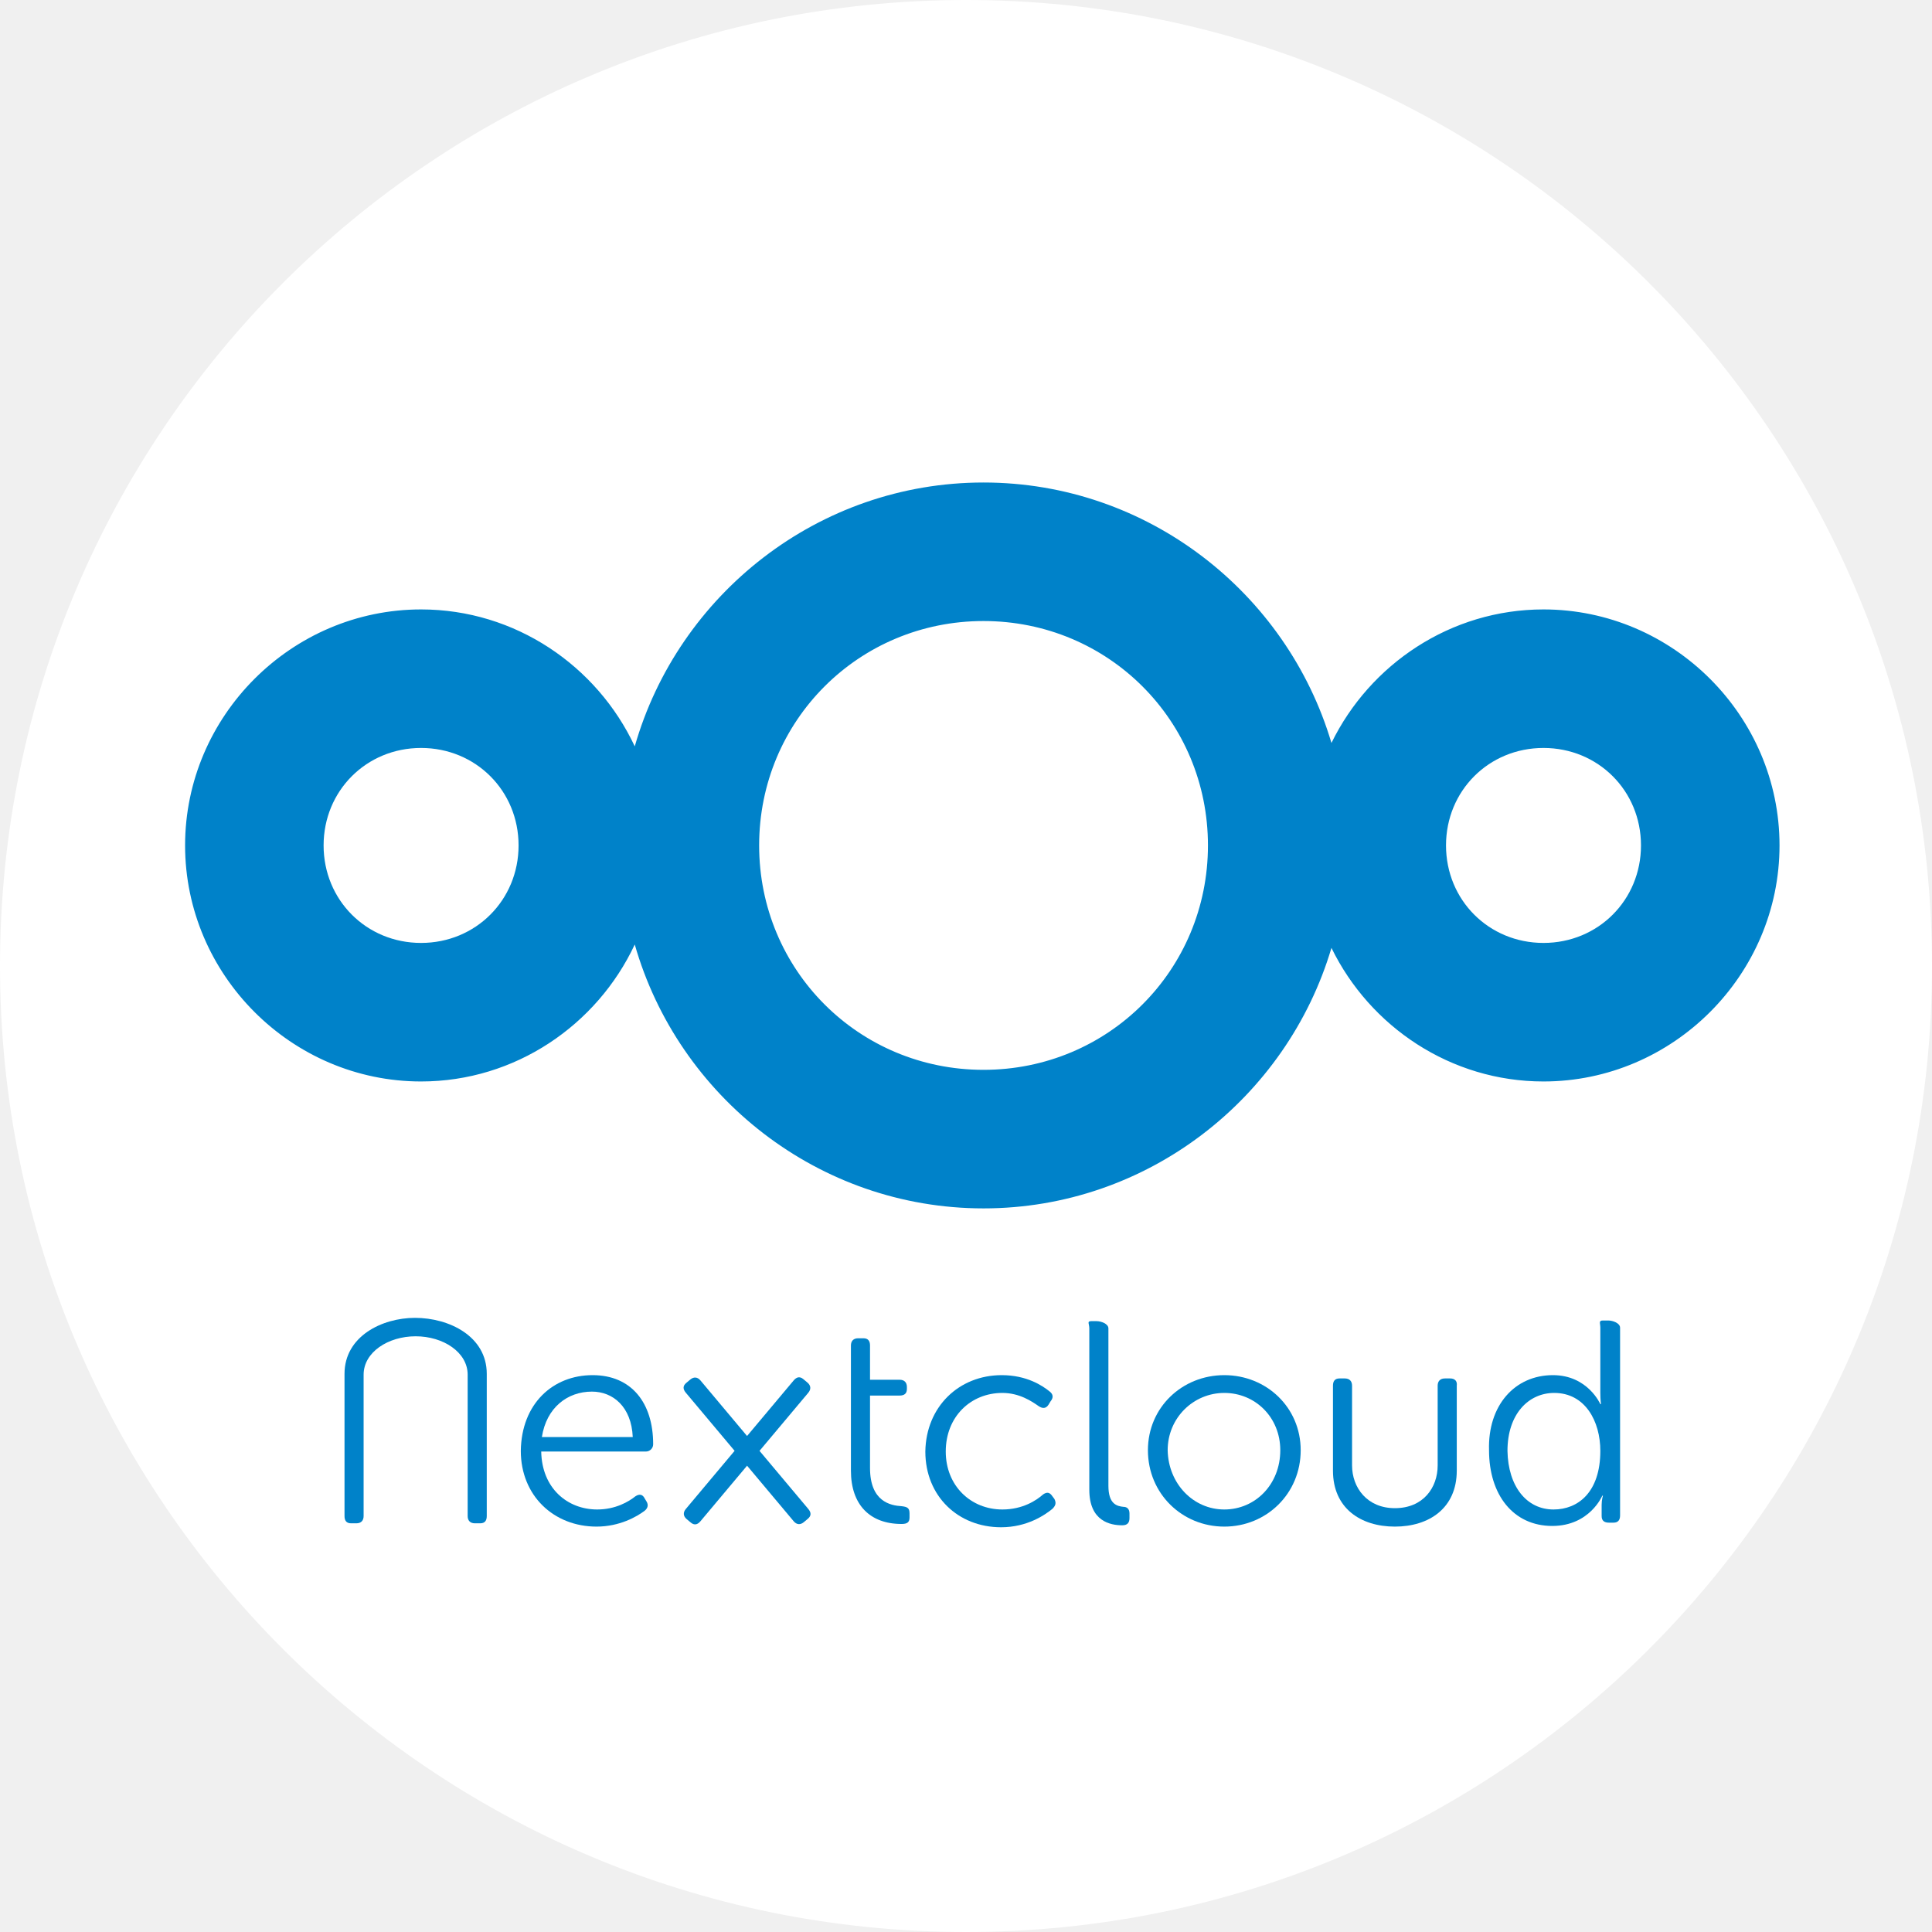
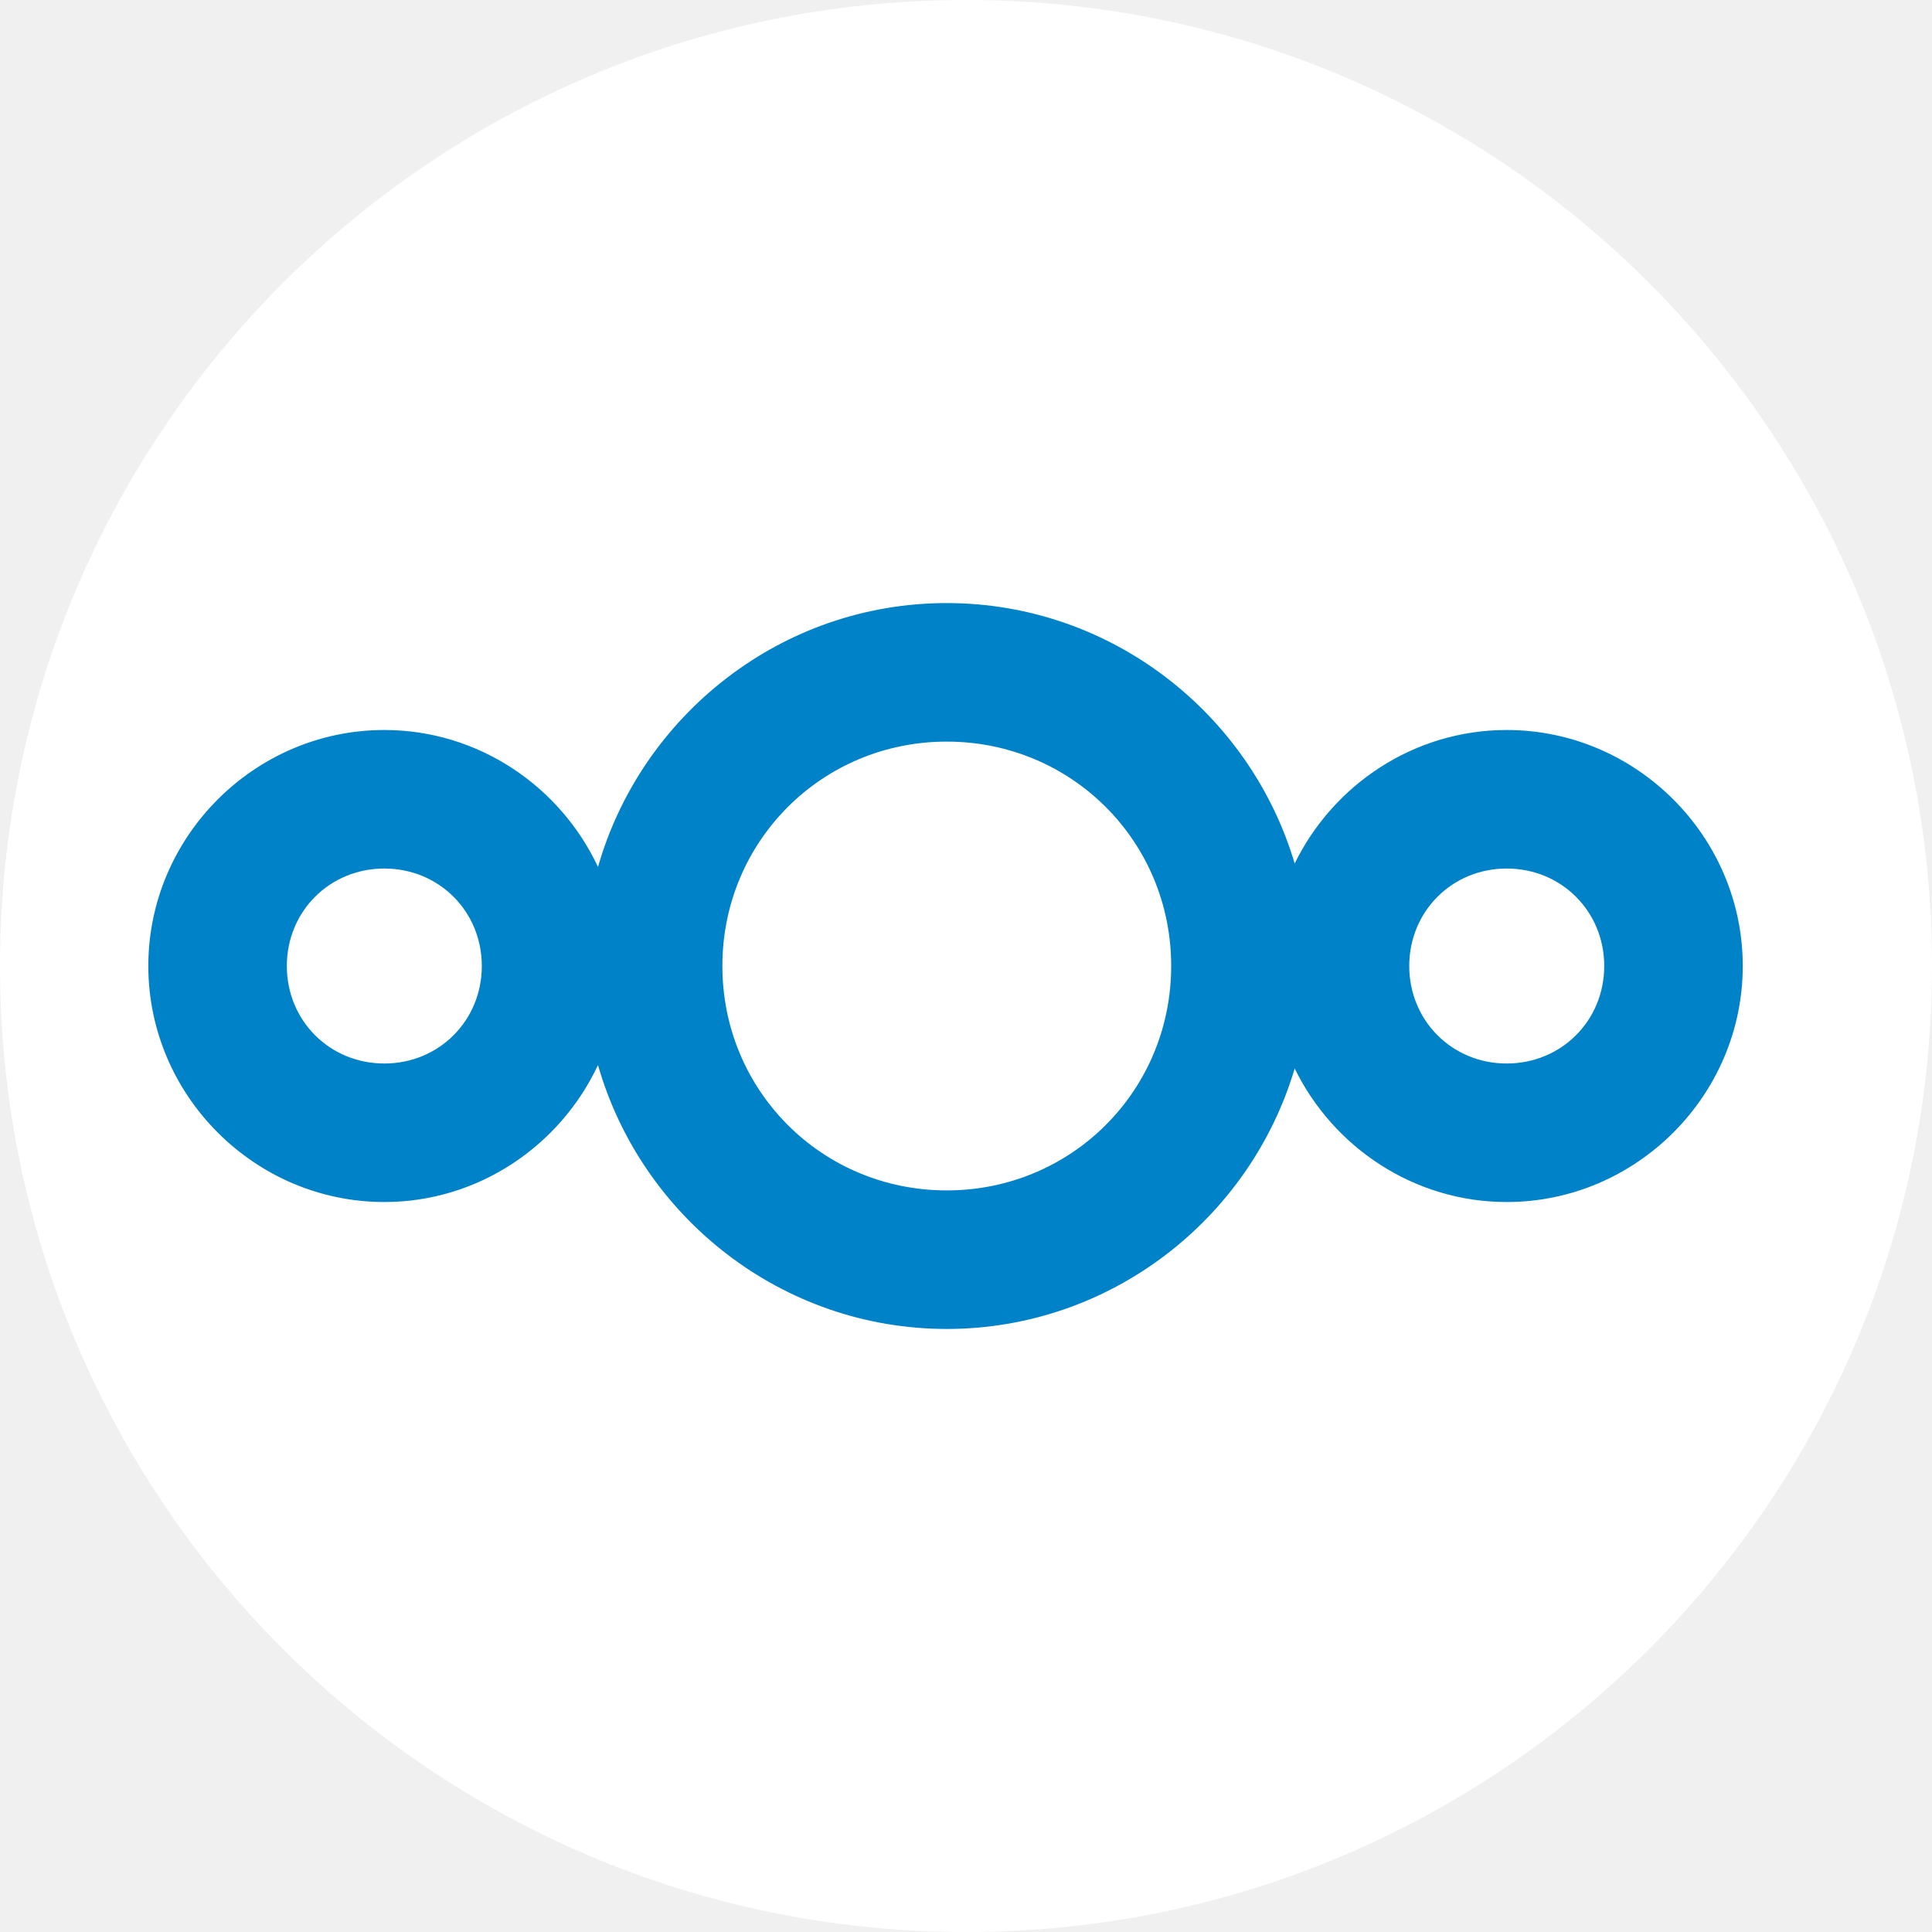
<svg xmlns="http://www.w3.org/2000/svg" xmlns:xlink="http://www.w3.org/1999/xlink" width="100px" height="100px" viewBox="0 0 100 100" version="1.1" id="svg18">
  <defs id="defs7">
    <path d="M50,4.04252804e-14 C22.387,4.04252804e-14 0,22.385 0,50 C0,77.613 22.387,100 50,100 C77.614,100 100,77.613 100,50 C100,22.385 77.613,3.55271368e-14 50,4.04252804e-14 Z" id="path-1" />
  </defs>
  <g id="layer1">
    <g style="fill:#ffffff;fill-opacity:1;fill-rule:evenodd;stroke:none;stroke-width:1;stroke-opacity:1" id="Page-1">
      <g id="eclispe-che" style="fill:#ffffff;fill-opacity:1;stroke:none;stroke-opacity:1">
        <g id="path3023-path" style="fill:#ffffff;fill-opacity:1;stroke:none;stroke-opacity:1">
          <use xlink:href="#path-1" id="use9" style="fill:#ffffff;fill-opacity:1;fill-rule:evenodd;stroke:none;stroke-opacity:1" x="0" y="0" width="100%" height="100%" />
          <path d="M 50,0.5 C 22.663,0.5 0.5,22.662 0.5,50 0.5,77.337 22.663,99.5 50,99.5 77.338,99.5 99.5,77.337 99.5,50 99.5,22.662 77.338,0.5 50,0.5 Z" id="path11" style="fill:#ffffff;fill-opacity:1;stroke:none;stroke-width:1;stroke-opacity:1" />
        </g>
      </g>
    </g>
-   </g>
-   <g id="layer2">
-     <g id="g162" transform="matrix(0.7246204,0,0,0.7246204,2.33321,17.72828)">
-       <path id="XMLID_107_" d="m 67.033,10 c -11.805,0 -21.811,8.003 -24.912,18.847 -2.695,-5.752 -8.536,-9.781 -15.263,-9.781 -9.252,0 -16.857,7.605 -16.857,16.857 0,9.252 7.605,16.861 16.857,16.861 6.727,0 12.568,-4.032 15.263,-9.784 3.101,10.844 13.107,18.85 24.912,18.85 11.718,0 21.673,-7.885 24.853,-18.607 2.745,5.622 8.513,9.541 15.145,9.541 9.252,0 16.861,-7.609 16.861,-16.861 0,-9.252 -7.609,-16.857 -16.861,-16.857 -6.632,0 -12.4,3.917 -15.145,9.538 C 88.706,17.882 78.751,10 67.033,10 Z m 0,9.895 c 8.912,0 16.031,7.116 16.031,16.027 0,8.912 -7.119,16.031 -16.031,16.031 -8.912,0 -16.027,-7.119 -16.027,-16.031 0,-8.912 7.116,-16.027 16.027,-16.027 z m -40.176,9.066 c 3.904,0 6.965,3.057 6.965,6.962 0,3.904 -3.061,6.965 -6.965,6.965 -3.904,0 -6.962,-3.061 -6.962,-6.965 0,-3.904 3.057,-6.962 6.962,-6.962 z m 80.174,0 c 3.904,0 6.965,3.057 6.965,6.962 0,3.904 -3.061,6.965 -6.965,6.965 -3.904,0 -6.962,-3.061 -6.962,-6.965 0,-3.904 3.057,-6.962 6.962,-6.962 z" style="color:#000000;font-style:normal;font-variant:normal;font-weight:normal;font-stretch:normal;font-size:medium;line-height:normal;font-family:sans-serif;text-indent:0;text-align:start;text-decoration:none;text-decoration-line:none;text-decoration-style:solid;text-decoration-color:#000000;letter-spacing:normal;word-spacing:normal;text-transform:none;writing-mode:lr-tb;direction:ltr;baseline-shift:baseline;text-anchor:start;white-space:normal;clip-rule:nonzero;display:inline;overflow:visible;visibility:visible;opacity:1;isolation:auto;mix-blend-mode:normal;color-interpolation:sRGB;color-interpolation-filters:linearRGB;solid-color:#000000;solid-opacity:1;fill:#0082c9;fill-opacity:1;fill-rule:nonzero;stroke:none;stroke-width:5.566;stroke-linecap:butt;stroke-linejoin:miter;stroke-miterlimit:10;stroke-dasharray:none;stroke-dashoffset:0;stroke-opacity:1;color-rendering:auto;image-rendering:auto;shape-rendering:auto;text-rendering:auto;enable-background:accumulate" />
-       <g style="opacity:1;fill:#0082c9;fill-opacity:1" transform="matrix(0.4703852,0,0,0.4703852,21.3892,50.75959)" id="g4571">
-         <path style="fill:#0082c9;fill-opacity:1" d="m 37.67,48.9 c 5.9,0 9.2,4.2 9.2,10.5 0,0.6 -0.5,1.1 -1.1,1.1 h -15.9 c 0.1,5.6 4,8.8 8.5,8.8 2.8,0 4.8,-1.2 5.8,-2 0.6,-0.4 1.1,-0.3 1.4,0.3 l 0.3,0.5 c 0.3,0.5 0.2,1 -0.3,1.4 -1.2,0.9 -3.8,2.4 -7.3,2.4 -6.5,0 -11.5,-4.7 -11.5,-11.5 0.1,-7.2 4.9,-11.5 10.9,-11.5 z m 6.1,9.4 c -0.2,-4.6 -3,-6.9 -6.2,-6.9 -3.7,0 -6.9,2.4 -7.6,6.9 z" id="XMLID_121_" />
-         <path style="fill:#0082c9;fill-opacity:1" d="m 76.9,52.1 v -2.5 -5.2 c 0,-0.7 0.4,-1.1 1.1,-1.1 h 0.8 c 0.7,0 1,0.4 1,1.1 v 5.2 h 4.5 c 0.7,0 1.1,0.4 1.1,1.1 V 51 c 0,0.7 -0.4,1 -1.1,1 h -4.5 v 11 c 0,5.1 3.1,5.7 4.8,5.8 0.9,0.1 1.2,0.3 1.2,1.1 v 0.6 c 0,0.7 -0.3,1 -1.2,1 -4.8,0 -7.7,-2.9 -7.7,-8.1 z" id="XMLID_119_" />
-         <path style="fill:#0082c9;fill-opacity:1" d="m 99.8,48.9 c 3.8,0 6.2,1.6 7.3,2.5 0.5,0.4 0.6,0.9 0.1,1.5 l -0.3,0.5 c -0.4,0.6 -0.9,0.6 -1.5,0.2 -1,-0.7 -2.9,-2 -5.5,-2 -4.8,0 -8.6,3.6 -8.6,8.9 0,5.2 3.8,8.8 8.6,8.8 3.1,0 5.2,-1.4 6.2,-2.3 0.6,-0.4 1,-0.3 1.4,0.3 l 0.3,0.4 c 0.3,0.6 0.2,1 -0.3,1.5 -1.1,0.9 -3.8,2.8 -7.8,2.8 -6.5,0 -11.5,-4.7 -11.5,-11.5 0.1,-6.8 5.1,-11.6 11.6,-11.6 z" id="XMLID_117_" />
-         <path style="fill:#0082c9;fill-opacity:1" d="m 113.1,41.8 c 0,-0.7 -0.4,-1.1 0.3,-1.1 h 0.8 c 0.7,0 1.8,0.4 1.8,1.1 v 23.9 c 0,2.8 1.3,3.1 2.3,3.2 0.5,0 0.9,0.3 0.9,1 v 0.7 c 0,0.7 -0.3,1.1 -1.1,1.1 -1.8,0 -5,-0.6 -5,-5.4 z" id="XMLID_115_" />
-         <path style="fill:#0082c9;fill-opacity:1" d="m 133.6,48.9 c 6.4,0 11.6,4.9 11.6,11.4 0,6.6 -5.2,11.6 -11.6,11.6 -6.4,0 -11.6,-5 -11.6,-11.6 0,-6.5 5.2,-11.4 11.6,-11.4 z m 0,20.4 c 4.7,0 8.5,-3.8 8.5,-9 0,-5 -3.8,-8.7 -8.5,-8.7 -4.7,0 -8.6,3.8 -8.6,8.7 0.1,5.1 3.9,9 8.6,9 z" id="XMLID_112_" />
-         <path style="fill:#0082c9;fill-opacity:1" d="m 183.5,48.9 c 5.3,0 7.2,4.4 7.2,4.4 h 0.1 c 0,0 -0.1,-0.7 -0.1,-1.7 v -9.9 c 0,-0.7 -0.3,-1.1 0.4,-1.1 h 0.8 c 0.7,0 1.8,0.4 1.8,1.1 v 28.5 c 0,0.7 -0.3,1.1 -1,1.1 H 192 c -0.7,0 -1.1,-0.3 -1.1,-1 v -1.7 c 0,-0.8 0.2,-1.4 0.2,-1.4 H 191 c 0,0 -1.9,4.6 -7.6,4.6 -5.9,0 -9.6,-4.7 -9.6,-11.5 -0.2,-6.8 3.9,-11.4 9.7,-11.4 z m 0.1,20.4 c 3.7,0 7.1,-2.6 7.1,-8.9 0,-4.5 -2.3,-8.8 -7,-8.8 -3.9,0 -7.1,3.2 -7.1,8.8 0.1,5.4 2.9,8.9 7,8.9 z" id="XMLID_109_" />
-         <path id="XMLID_103_" d="m 1,71.4 h 0.8 c 0.7,0 1.1,-0.4 1.1,-1.1 V 48.828 C 2.9,45.428 6.6,43 10.8,43 c 4.2,0 7.9,2.428 7.9,5.828 L 18.7,70.3 c 0,0.7 0.4,1.1 1.1,1.1 h 0.8 c 0.7,0 1,-0.4 1,-1.1 V 48.7 c 0,-5.7 -5.7,-8.5 -10.9,-8.5 v 0 0 0 0 C 5.7,40.2 0,43 0,48.7 v 21.6 c 0,0.7 0.3,1.1 1,1.1 z" style="fill:#0082c9;fill-opacity:1" />
-         <path id="XMLID_102_" d="m 167.9,49.4 h -0.8 c -0.7,0 -1.1,0.4 -1.1,1.1 v 12.1 c 0,3.4 -2.2,6.5 -6.5,6.5 -4.2,0 -6.5,-3.1 -6.5,-6.5 V 50.5 c 0,-0.7 -0.4,-1.1 -1.1,-1.1 h -0.8 c -0.7,0 -1,0.4 -1,1.1 v 12.9 c 0,5.7 4.2,8.5 9.4,8.5 v 0 c 0,0 0,0 0,0 0,0 0,0 0,0 v 0 c 5.2,0 9.4,-2.8 9.4,-8.5 V 50.5 c 0.1,-0.7 -0.3,-1.1 -1,-1.1 z" style="fill:#0082c9;fill-opacity:1" />
-         <path style="fill:#0082c9;fill-opacity:1" d="m 68.908,49.236 c -0.245,0.039 -0.48,0.203 -0.705,0.471 l -4.047,4.824 -3.029,3.609 -4.586,-5.467 -2.488,-2.967 c -0.225,-0.268 -0.48,-0.415 -0.744,-0.438 -0.264,-0.023 -0.539,0.078 -0.807,0.303 l -0.613,0.514 c -0.536,0.45 -0.509,0.948 -0.059,1.484 l 4.049,4.824 3.357,4 -4.916,5.857 c -0.004,0.004 -0.006,0.009 -0.01,0.014 l -2.48,2.955 c -0.45,0.536 -0.4,1.101 0.137,1.551 l 0.613,0.512 c 0.536,0.45 1.023,0.337 1.473,-0.199 l 4.047,-4.824 3.029,-3.609 4.586,5.467 c 0.003,0.004 0.007,0.006 0.01,0.01 l 2.48,2.957 c 0.45,0.536 1.013,0.585 1.549,0.135 l 0.613,-0.514 c 0.536,-0.45 0.509,-0.948 0.059,-1.484 l -4.049,-4.824 -3.357,-4 4.916,-5.857 c 0.004,-0.004 0.006,-0.009 0.01,-0.014 l 2.48,-2.955 c 0.45,-0.536 0.4,-1.101 -0.137,-1.551 l -0.613,-0.514 c -0.268,-0.225 -0.523,-0.309 -0.768,-0.27 z" id="path4165-9" />
-       </g>
+     <g style="display:inline" id="g162" transform="matrix(0.7246204,0,0,0.7246204,1.065824,17.40062)">
+       <path id="XMLID_107_" d="m 66.156,19.064 c -11.805,0 -21.811,8.003 -24.912,18.847 -2.695,-5.752 -8.536,-9.781 -15.263,-9.781 -9.252,0 -16.857,7.605 -16.857,16.857 0,9.252 7.605,16.861 16.857,16.861 6.727,0 12.568,-4.032 15.263,-9.784 3.101,10.844 13.107,18.85 24.912,18.85 11.718,0 21.673,-7.885 24.853,-18.607 2.745,5.622 8.513,9.541 15.145,9.541 9.252,0 16.861,-7.609 16.861,-16.861 0,-9.252 -7.609,-16.857 -16.861,-16.857 -6.632,0 -12.4,3.917 -15.145,9.538 -3.18,-10.721 -13.135,-18.604 -24.853,-18.604 z m 0,9.896 c 8.912,0 16.031,7.116 16.031,16.027 0,8.912 -7.119,16.031 -16.031,16.031 -8.912,0 -16.027,-7.119 -16.027,-16.031 0,-8.912 7.116,-16.027 16.027,-16.027 z m -40.176,9.066 c 3.904,0 6.965,3.057 6.965,6.962 0,3.904 -3.061,6.965 -6.965,6.965 -3.904,0 -6.962,-3.061 -6.962,-6.965 0,-3.904 3.057,-6.962 6.962,-6.962 z m 80.174,0 c 3.904,0 6.965,3.057 6.965,6.962 0,3.904 -3.061,6.965 -6.965,6.965 -3.904,0 -6.962,-3.061 -6.962,-6.965 0,-3.904 3.057,-6.962 6.962,-6.962 z" style="color:#000000;font-style:normal;font-variant:normal;font-weight:normal;font-stretch:normal;font-size:medium;line-height:normal;font-family:sans-serif;text-indent:0;text-align:start;text-decoration:none;text-decoration-line:none;text-decoration-style:solid;text-decoration-color:#000000;letter-spacing:normal;word-spacing:normal;text-transform:none;writing-mode:lr-tb;direction:ltr;baseline-shift:baseline;text-anchor:start;white-space:normal;clip-rule:nonzero;display:inline;overflow:visible;visibility:visible;opacity:1;isolation:auto;mix-blend-mode:normal;color-interpolation:sRGB;color-interpolation-filters:linearRGB;solid-color:#000000;solid-opacity:1;fill:#0082c9;fill-opacity:1;fill-rule:nonzero;stroke:none;stroke-width:5.566;stroke-linecap:butt;stroke-linejoin:miter;stroke-miterlimit:10;stroke-dasharray:none;stroke-dashoffset:0;stroke-opacity:1;color-rendering:auto;image-rendering:auto;shape-rendering:auto;text-rendering:auto;enable-background:accumulate" />
    </g>
  </g>
+   <g id="layer2" />
</svg>
